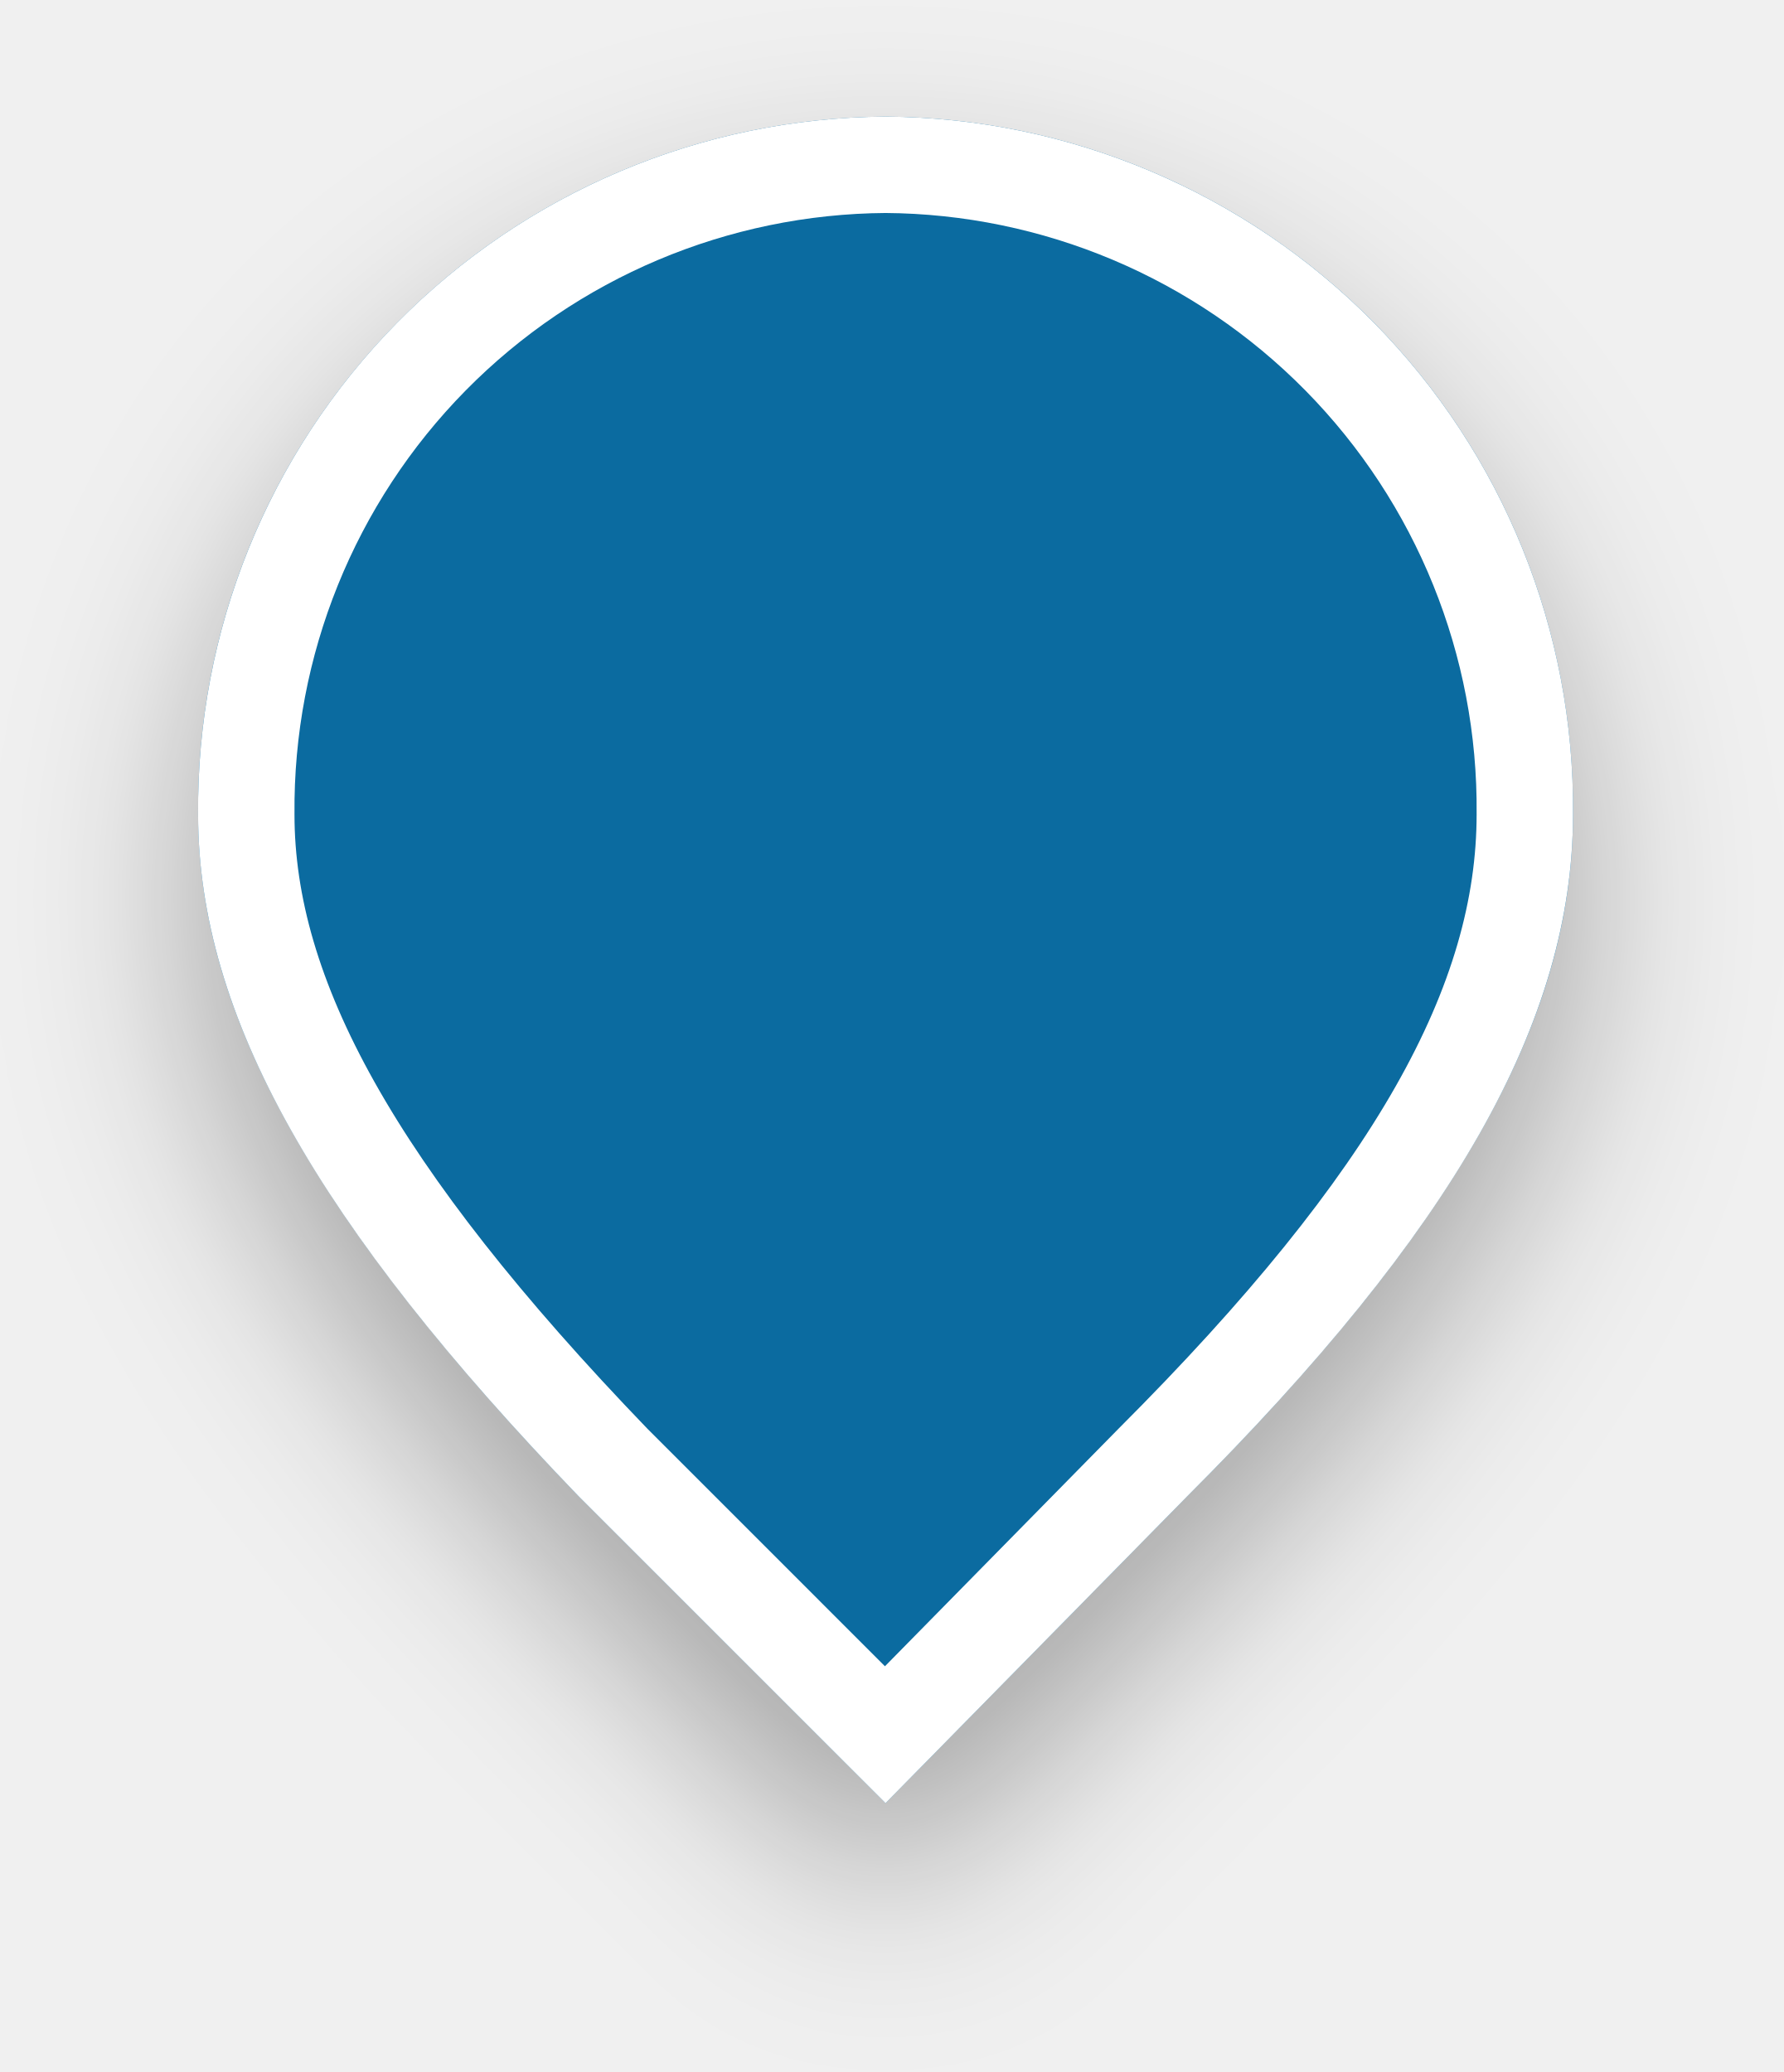
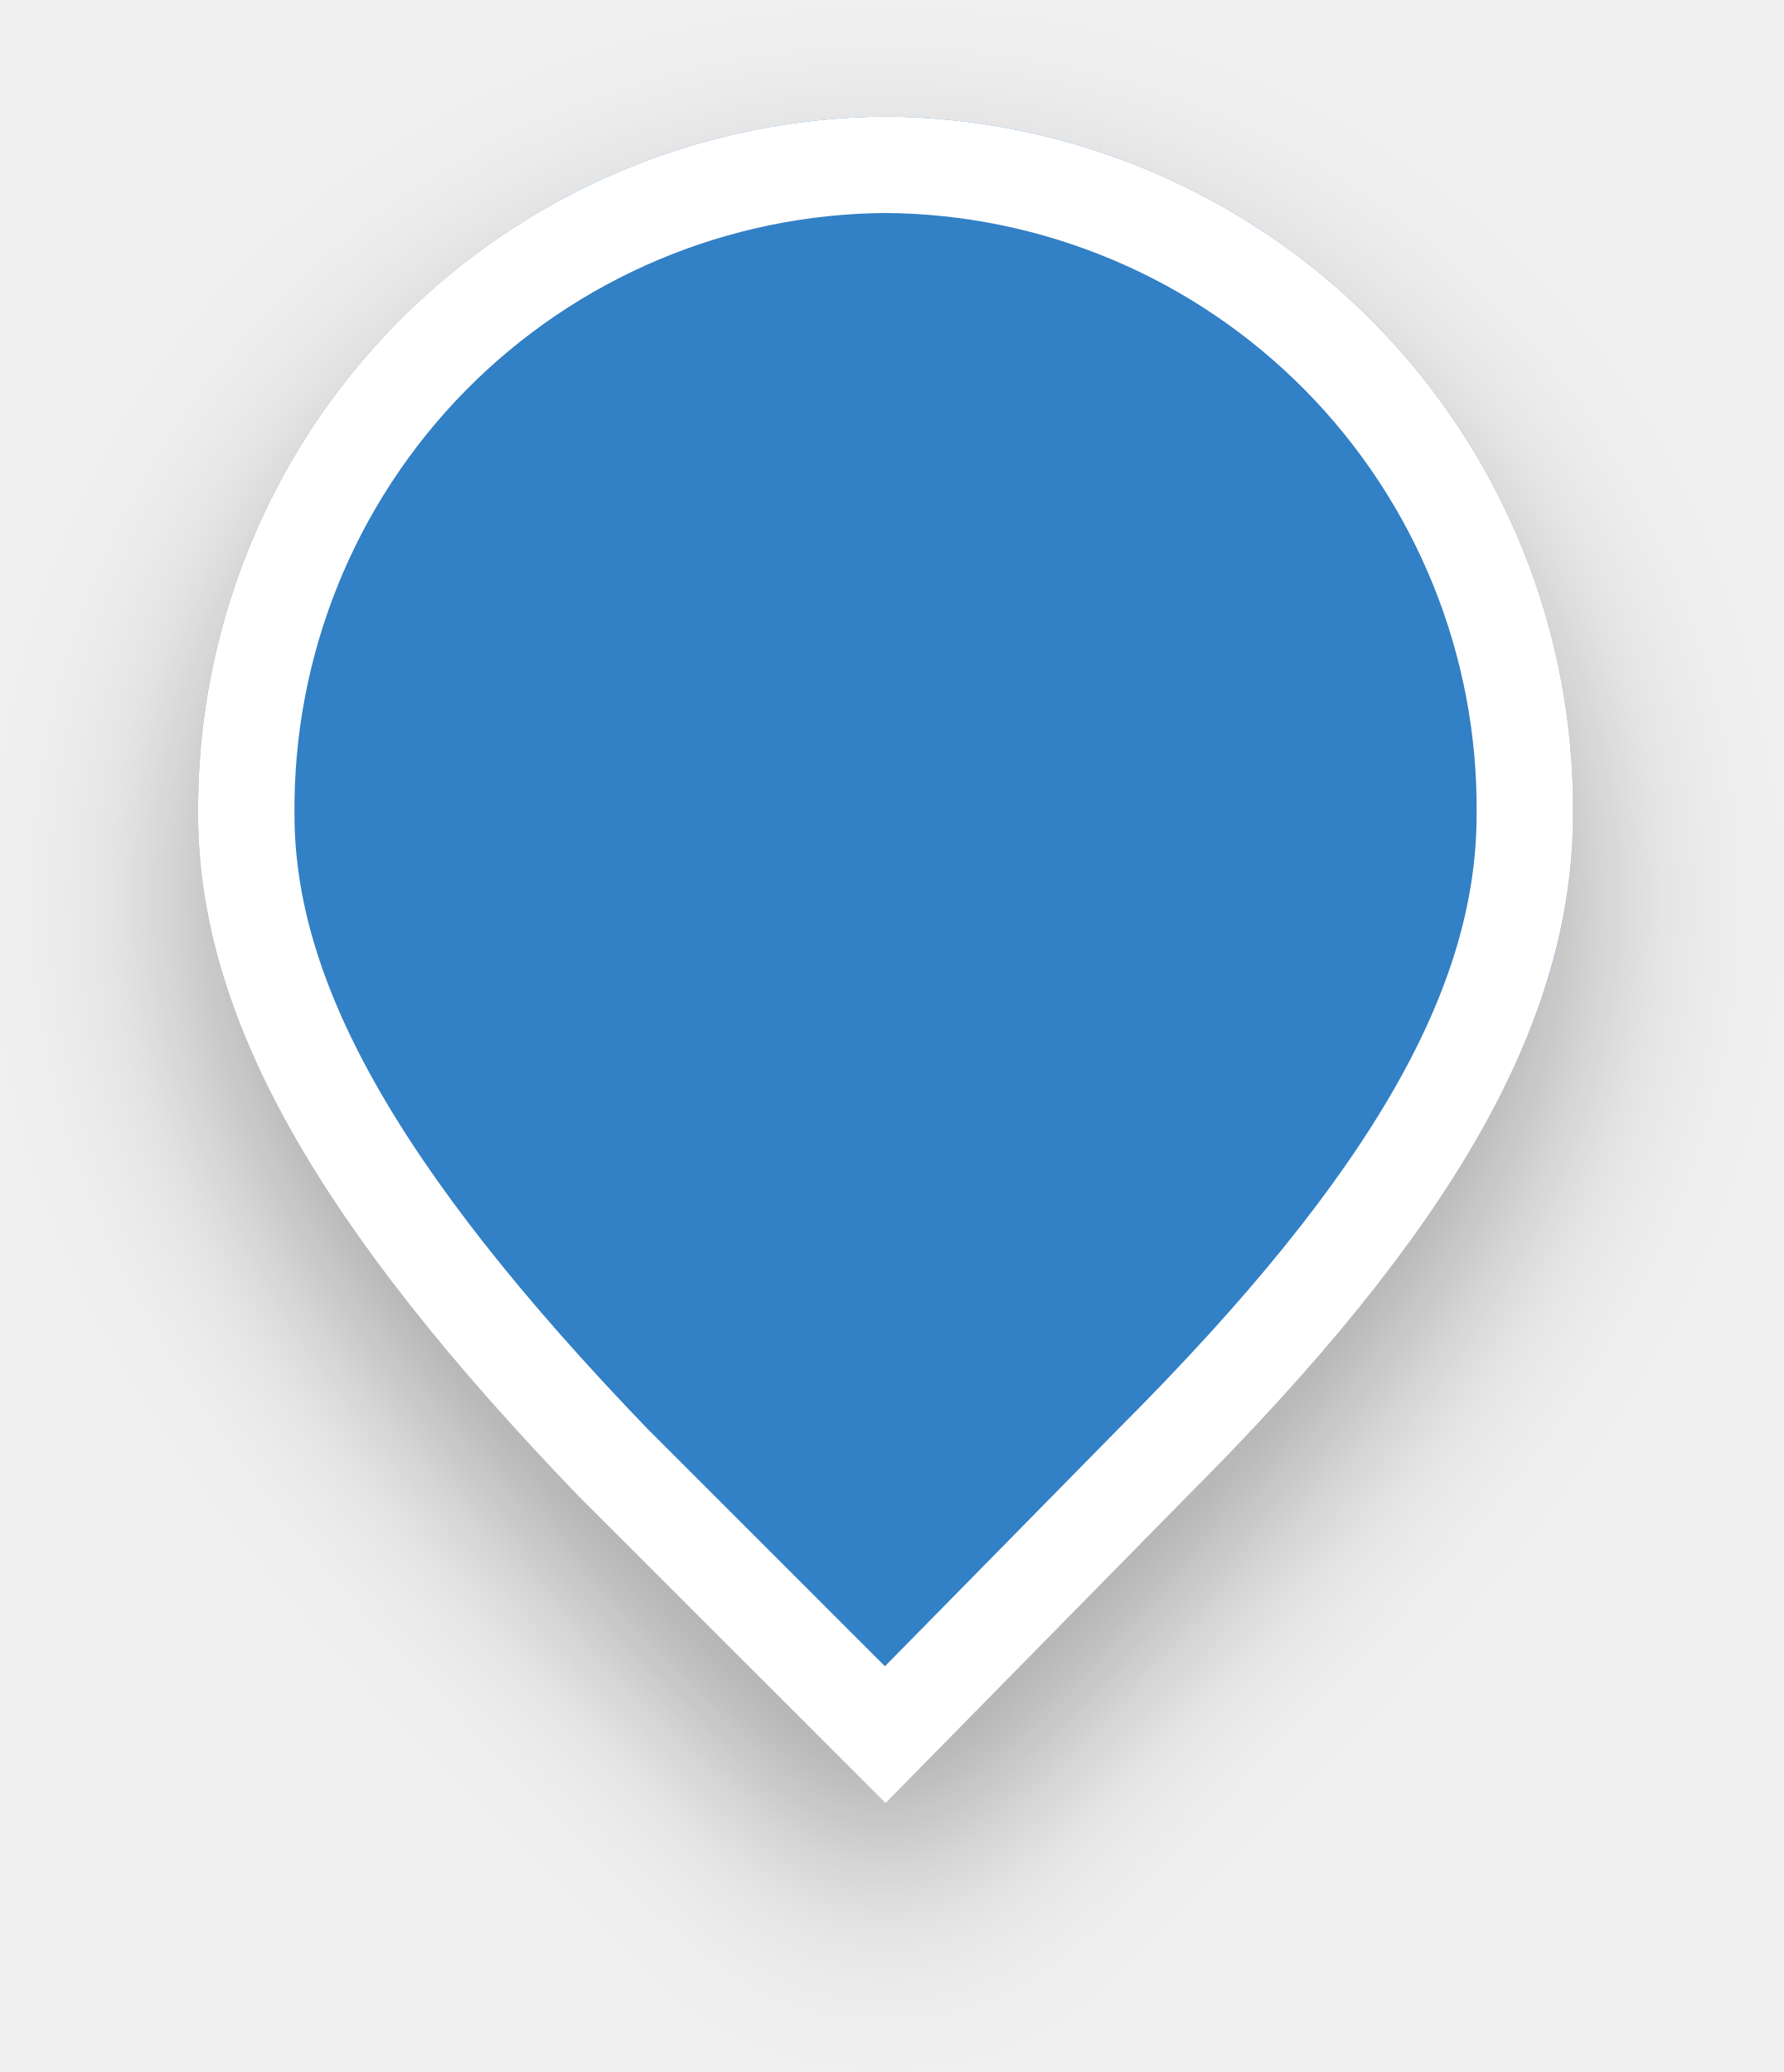
<svg xmlns="http://www.w3.org/2000/svg" xmlns:xlink="http://www.w3.org/1999/xlink" width="37px" height="43px" viewBox="0 0 37 43" version="1.1">
  <defs>
    <linearGradient x1="50%" y1="0%" x2="50%" y2="100%" id="linearGradient-1">
-       <stop stop-color="#0b6ba0" offset="0%" />
-       <stop stop-color="#0b6ba0" offset="100%" />
+       <stop stop-color="#3280c6" offset="0%" />
+       <stop stop-color="#3280c6" offset="100%" />
    </linearGradient>
    <path d="M14.373,0.42 C18.187,0.443 21.834,1.984 24.511,4.701 C27.187,7.419 28.672,11.089 28.637,14.903 C28.637,18.963 26.443,23.242 20.628,29.057 L14.373,35.42 L8.01,29.056 C2.304,23.132 0.11,18.853 0.11,14.903 C0.075,11.089 1.56,7.419 4.236,4.702 C6.912,1.984 10.559,0.444 14.373,0.42 L14.373,0.42 Z" id="path-2" />
    <filter x="-24.5%" y="-14.3%" width="149.1%" height="140.0%" filterUnits="objectBoundingBox" id="filter-3">
      <feOffset dx="0" dy="2" in="SourceAlpha" result="shadowOffsetOuter1" />
      <feGaussianBlur stdDeviation="2" in="shadowOffsetOuter1" result="shadowBlurOuter1" />
      <feComposite in="shadowBlurOuter1" in2="SourceAlpha" operator="out" result="shadowBlurOuter1" />
      <feColorMatrix values="0 0 0 0 0   0 0 0 0 0   0 0 0 0 0  0 0 0 0.32 0" type="matrix" in="shadowBlurOuter1" />
    </filter>
  </defs>
  <g id="Desktop" stroke="none" stroke-width="1" fill="none" fill-rule="evenodd">
    <g id="2.0-Discover-Artworks" transform="translate(-1139, -674)">
      <g id="Pins" transform="translate(411, 192)">
        <g id="Pin-Default" transform="translate(732, 484)">
          <g id="Pin">
            <g id="ic_pin">
              <use fill="black" fill-opacity="1" filter="url(#filter-3)" xlink:href="#path-2" />
              <use fill="url(#linearGradient-1)" fill-rule="evenodd" xlink:href="#path-2" />
              <path stroke="#FFFFFF" stroke-width="2" d="M14.367,34 L19.921,28.35 C25.371,22.9 27.637,18.806 27.637,14.894 C27.669,11.346 26.288,7.931 23.798,5.403 C21.308,2.875 17.915,1.442 14.367,1.42 L14.379,1.42 C10.831,1.442 7.438,2.875 4.948,5.403 C2.459,7.931 1.078,11.346 1.11,14.903 C1.11,18.679 3.36,22.786 8.717,28.349 L14.367,34 Z" />
            </g>
          </g>
        </g>
      </g>
    </g>
  </g>
</svg>
